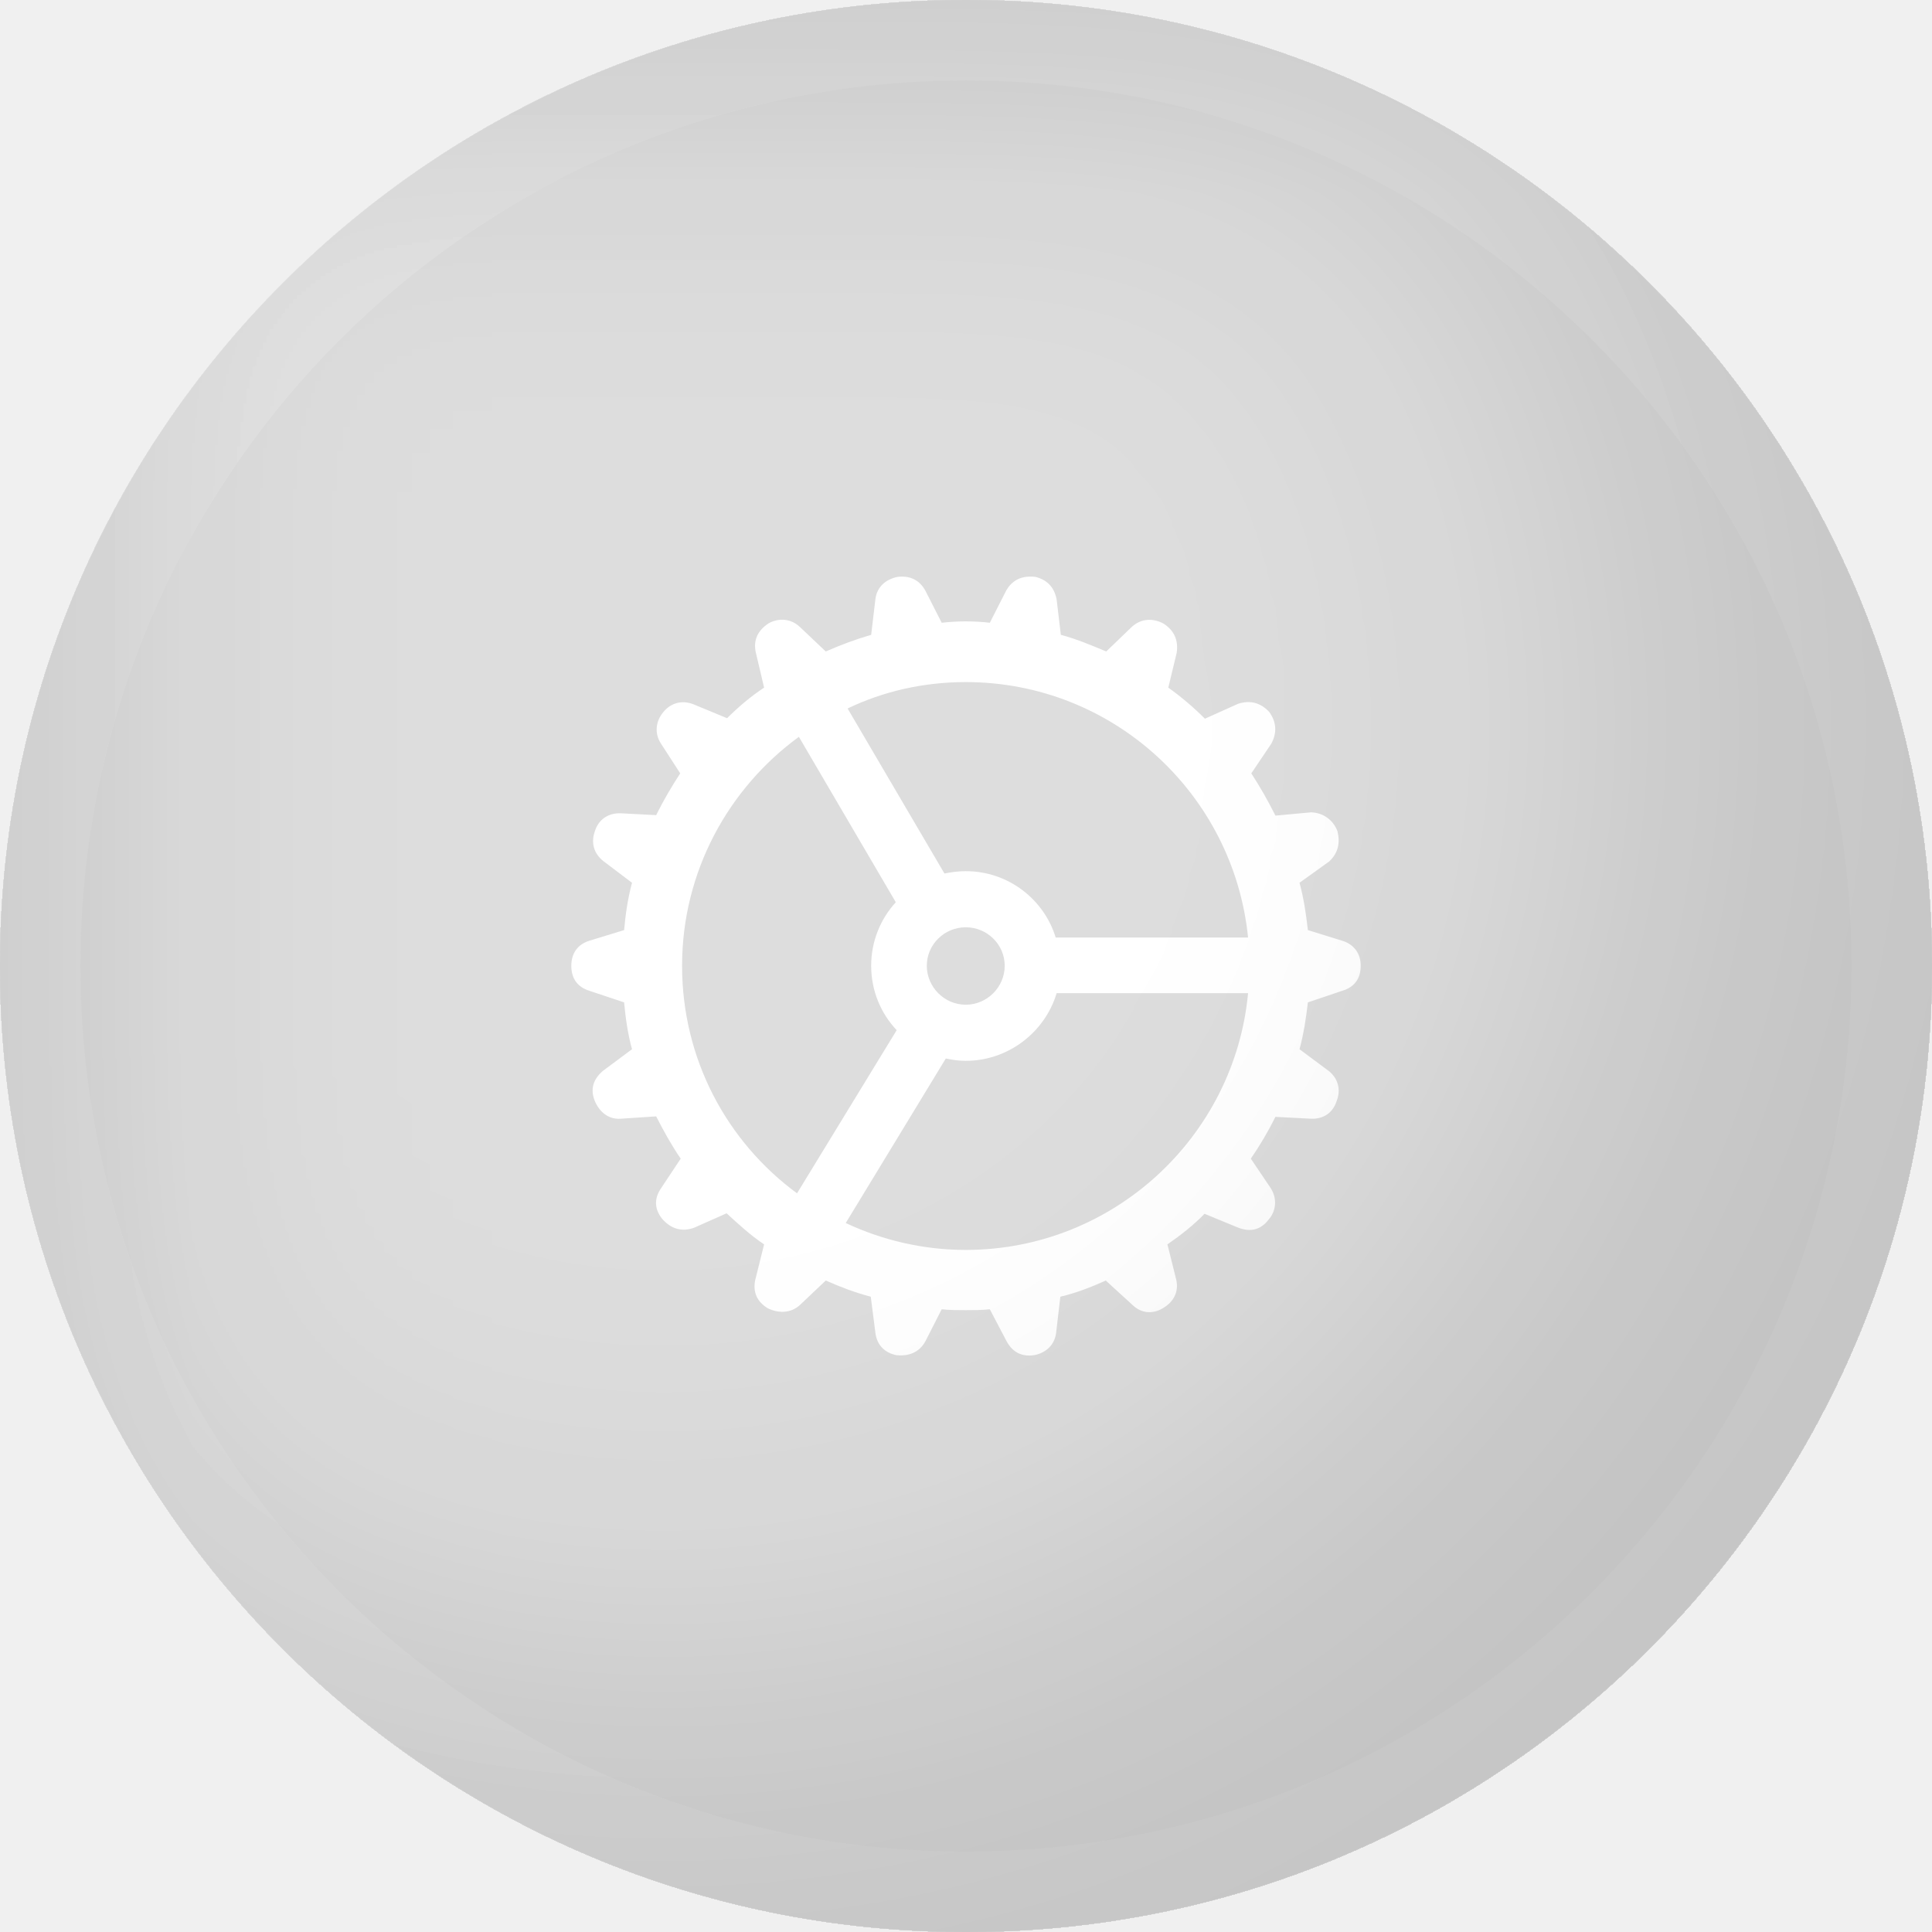
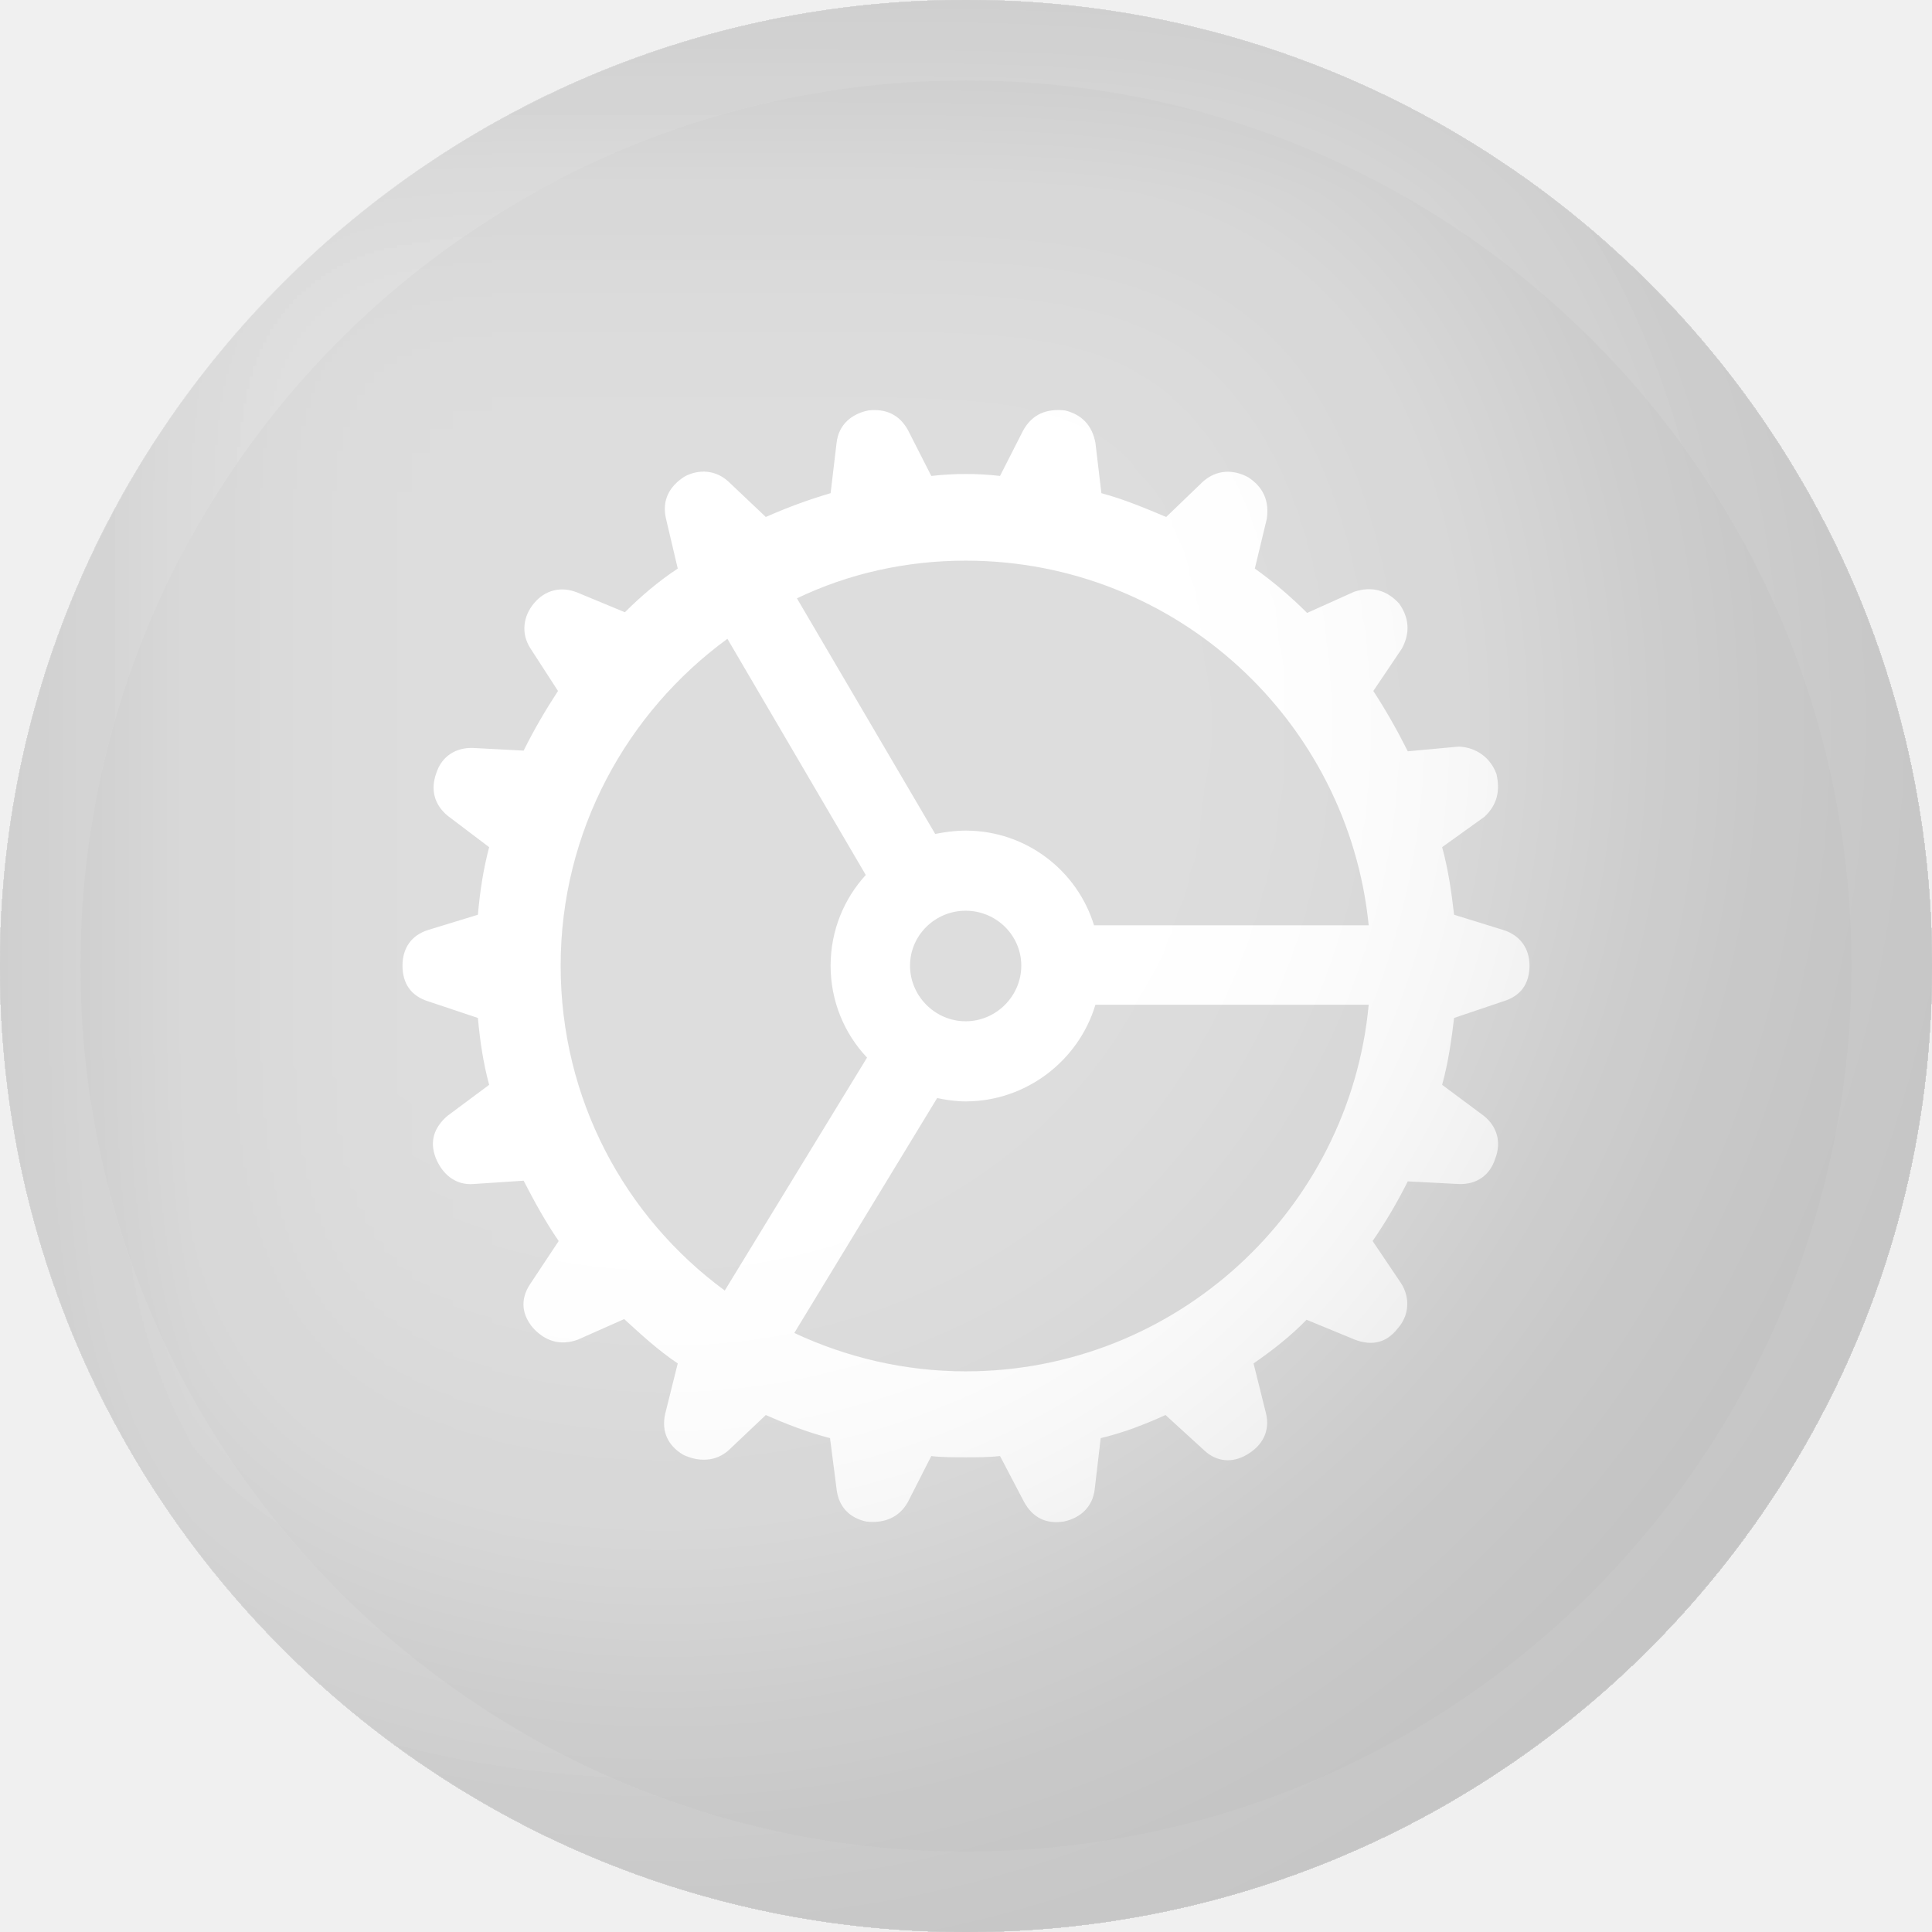
<svg xmlns="http://www.w3.org/2000/svg" preserveAspectRatio="none" overflow="visible" style="display: block;" width="24" height="24" viewBox="0 0 24 24" fill="none">
  <g id="Frame 1171278697" filter="url(#filter0_i_0_4)">
    <rect width="24" height="24" rx="12" fill="black" fill-opacity="0.08" />
    <rect x="0.5" y="0.5" width="23" height="23" rx="11.5" stroke="white" stroke-opacity="0.12" />
-     <path id="Vector" d="M12.498 7.339L12.296 7.736C12.204 7.725 12.101 7.719 11.997 7.719C11.899 7.719 11.796 7.725 11.698 7.736L11.496 7.339C11.421 7.201 11.3 7.149 11.151 7.166C11.007 7.195 10.892 7.287 10.874 7.448L10.822 7.886C10.627 7.943 10.442 8.012 10.258 8.093L9.936 7.788C9.826 7.684 9.677 7.673 9.55 7.742C9.417 7.828 9.354 7.949 9.389 8.105L9.492 8.542C9.325 8.652 9.17 8.784 9.032 8.922L8.617 8.75C8.473 8.692 8.335 8.732 8.243 8.842C8.145 8.957 8.128 9.107 8.208 9.233L8.45 9.607C8.341 9.774 8.243 9.941 8.151 10.126L7.713 10.103C7.558 10.097 7.437 10.178 7.391 10.322C7.339 10.466 7.373 10.598 7.494 10.696L7.851 10.966C7.799 11.162 7.771 11.352 7.753 11.554L7.322 11.686C7.172 11.732 7.097 11.847 7.097 11.997C7.097 12.153 7.172 12.262 7.322 12.308L7.753 12.452C7.771 12.648 7.799 12.844 7.851 13.034L7.488 13.304C7.368 13.408 7.333 13.529 7.385 13.667C7.442 13.811 7.558 13.909 7.713 13.897L8.151 13.868C8.243 14.047 8.341 14.226 8.456 14.393L8.208 14.767C8.116 14.905 8.139 15.037 8.231 15.147C8.335 15.262 8.467 15.308 8.623 15.251L9.026 15.072C9.17 15.204 9.32 15.343 9.492 15.458L9.383 15.895C9.348 16.051 9.406 16.172 9.538 16.252C9.671 16.316 9.821 16.316 9.936 16.212L10.258 15.907C10.442 15.988 10.621 16.057 10.817 16.108L10.874 16.552C10.892 16.713 10.995 16.805 11.133 16.834C11.289 16.851 11.421 16.799 11.496 16.661L11.698 16.264C11.79 16.275 11.899 16.275 11.997 16.275C12.101 16.275 12.199 16.275 12.296 16.264L12.504 16.661C12.579 16.799 12.694 16.857 12.849 16.834C12.993 16.805 13.103 16.707 13.12 16.552L13.172 16.108C13.368 16.062 13.558 15.988 13.736 15.907L14.07 16.212C14.179 16.316 14.318 16.327 14.444 16.252C14.582 16.172 14.646 16.045 14.611 15.895L14.502 15.458C14.669 15.343 14.83 15.216 14.963 15.078L15.383 15.251C15.533 15.308 15.659 15.279 15.757 15.153C15.855 15.043 15.867 14.888 15.786 14.761L15.538 14.393C15.653 14.226 15.751 14.059 15.844 13.874L16.287 13.897C16.442 13.903 16.558 13.822 16.604 13.678C16.661 13.535 16.621 13.396 16.506 13.304L16.143 13.034C16.195 12.844 16.224 12.648 16.247 12.452L16.673 12.308C16.828 12.262 16.903 12.153 16.903 11.997C16.903 11.847 16.822 11.732 16.673 11.686L16.247 11.554C16.224 11.352 16.195 11.156 16.143 10.966L16.512 10.701C16.621 10.598 16.65 10.477 16.615 10.327C16.563 10.189 16.442 10.097 16.287 10.091L15.844 10.132C15.751 9.947 15.653 9.774 15.544 9.607L15.792 9.239C15.867 9.101 15.855 8.968 15.769 8.847C15.665 8.732 15.533 8.692 15.377 8.744L14.968 8.928C14.83 8.79 14.675 8.657 14.513 8.542L14.617 8.11C14.64 7.955 14.588 7.834 14.456 7.748C14.329 7.678 14.179 7.678 14.059 7.788L13.742 8.093C13.563 8.018 13.373 7.938 13.178 7.886L13.126 7.448C13.097 7.293 13.005 7.201 12.861 7.166C12.705 7.149 12.579 7.195 12.498 7.339ZM11.997 15.527C11.467 15.527 10.961 15.406 10.506 15.193L11.749 13.149C11.83 13.166 11.911 13.178 11.997 13.178C12.527 13.178 12.982 12.82 13.126 12.337H15.504C15.337 14.122 13.828 15.527 11.997 15.527ZM11.128 11.208C10.938 11.416 10.822 11.692 10.822 11.997C10.822 12.308 10.943 12.59 11.139 12.797L9.901 14.824C9.032 14.185 8.473 13.16 8.473 11.997C8.473 10.828 9.049 9.792 9.924 9.153L11.128 11.208ZM12.481 11.997C12.481 12.262 12.262 12.481 11.997 12.481C11.732 12.481 11.513 12.262 11.513 11.997C11.513 11.732 11.732 11.519 11.997 11.519C12.262 11.519 12.481 11.732 12.481 11.997ZM15.504 11.646H13.114C12.97 11.174 12.527 10.822 11.997 10.822C11.905 10.822 11.819 10.834 11.732 10.851L10.529 8.801C10.972 8.588 11.473 8.473 11.997 8.473C13.828 8.473 15.325 9.867 15.504 11.646Z" fill="white" />
+     <g transform="translate(12 12) scale(1.42769) translate(-12 -12)">
+       <path id="Vector" d="M12.498 7.339L12.296 7.736C12.204 7.725 12.101 7.719 11.997 7.719C11.899 7.719 11.796 7.725 11.698 7.736L11.496 7.339C11.421 7.201 11.3 7.149 11.151 7.166C11.007 7.195 10.892 7.287 10.874 7.448L10.822 7.886C10.627 7.943 10.442 8.012 10.258 8.093L9.936 7.788C9.826 7.684 9.677 7.673 9.55 7.742C9.417 7.828 9.354 7.949 9.389 8.105L9.492 8.542C9.325 8.652 9.17 8.784 9.032 8.922L8.617 8.75C8.473 8.692 8.335 8.732 8.243 8.842C8.145 8.957 8.128 9.107 8.208 9.233L8.45 9.607C8.341 9.774 8.243 9.941 8.151 10.126L7.713 10.103C7.558 10.097 7.437 10.178 7.391 10.322C7.339 10.466 7.373 10.598 7.494 10.696L7.851 10.966C7.799 11.162 7.771 11.352 7.753 11.554L7.322 11.686C7.172 11.732 7.097 11.847 7.097 11.997C7.097 12.153 7.172 12.262 7.322 12.308L7.753 12.452C7.771 12.648 7.799 12.844 7.851 13.034L7.488 13.304C7.368 13.408 7.333 13.529 7.385 13.667C7.442 13.811 7.558 13.909 7.713 13.897L8.151 13.868C8.243 14.047 8.341 14.226 8.456 14.393L8.208 14.767C8.116 14.905 8.139 15.037 8.231 15.147C8.335 15.262 8.467 15.308 8.623 15.251L9.026 15.072C9.17 15.204 9.32 15.343 9.492 15.458L9.383 15.895C9.348 16.051 9.406 16.172 9.538 16.252C9.671 16.316 9.821 16.316 9.936 16.212L10.258 15.907C10.442 15.988 10.621 16.057 10.817 16.108L10.874 16.552C10.892 16.713 10.995 16.805 11.133 16.834C11.289 16.851 11.421 16.799 11.496 16.661L11.698 16.264C11.79 16.275 11.899 16.275 11.997 16.275C12.101 16.275 12.199 16.275 12.296 16.264L12.504 16.661C12.579 16.799 12.694 16.857 12.849 16.834C12.993 16.805 13.103 16.707 13.12 16.552L13.172 16.108C13.368 16.062 13.558 15.988 13.736 15.907L14.07 16.212C14.179 16.316 14.318 16.327 14.444 16.252C14.582 16.172 14.646 16.045 14.611 15.895L14.502 15.458C14.669 15.343 14.83 15.216 14.963 15.078L15.383 15.251C15.533 15.308 15.659 15.279 15.757 15.153C15.855 15.043 15.867 14.888 15.786 14.761L15.538 14.393C15.653 14.226 15.751 14.059 15.844 13.874L16.287 13.897C16.442 13.903 16.558 13.822 16.604 13.678C16.661 13.535 16.621 13.396 16.506 13.304L16.143 13.034C16.195 12.844 16.224 12.648 16.247 12.452L16.673 12.308C16.828 12.262 16.903 12.153 16.903 11.997C16.903 11.847 16.822 11.732 16.673 11.686L16.247 11.554C16.224 11.352 16.195 11.156 16.143 10.966L16.512 10.701C16.621 10.598 16.65 10.477 16.615 10.327C16.563 10.189 16.442 10.097 16.287 10.091L15.844 10.132C15.751 9.947 15.653 9.774 15.544 9.607L15.792 9.239C15.867 9.101 15.855 8.968 15.769 8.847C15.665 8.732 15.533 8.692 15.377 8.744L14.968 8.928C14.83 8.79 14.675 8.657 14.513 8.542L14.617 8.11C14.64 7.955 14.588 7.834 14.456 7.748C14.329 7.678 14.179 7.678 14.059 7.788L13.742 8.093C13.563 8.018 13.373 7.938 13.178 7.886L13.126 7.448C13.097 7.293 13.005 7.201 12.861 7.166C12.705 7.149 12.579 7.195 12.498 7.339ZM11.997 15.527C11.467 15.527 10.961 15.406 10.506 15.193L11.749 13.149C11.83 13.166 11.911 13.178 11.997 13.178C12.527 13.178 12.982 12.82 13.126 12.337H15.504C15.337 14.122 13.828 15.527 11.997 15.527ZM11.128 11.208C10.938 11.416 10.822 11.692 10.822 11.997C10.822 12.308 10.943 12.59 11.139 12.797L9.901 14.824C9.032 14.185 8.473 13.16 8.473 11.997C8.473 10.828 9.049 9.792 9.924 9.153L11.128 11.208ZM12.481 11.997C12.481 12.262 12.262 12.481 11.997 12.481C11.732 12.481 11.513 12.262 11.513 11.997C11.513 11.732 11.732 11.519 11.997 11.519C12.262 11.519 12.481 11.732 12.481 11.997ZM15.504 11.646H13.114C12.97 11.174 12.527 10.822 11.997 10.822C11.905 10.822 11.819 10.834 11.732 10.851L10.529 8.801C10.972 8.588 11.473 8.473 11.997 8.473C13.828 8.473 15.325 9.867 15.504 11.646Z" fill="white" />
+     </g>
  </g>
  <defs>
    <filter id="filter0_i_0_4" x="-3.75" y="-3" width="27.75" height="27" filterUnits="userSpaceOnUse" color-interpolation-filters="sRGB">
      <feFlood flood-opacity="0" result="BackgroundImageFix" />
      <feBlend mode="normal" in="SourceGraphic" in2="BackgroundImageFix" result="shape" />
      <feColorMatrix in="SourceAlpha" type="matrix" values="0 0 0 0 0 0 0 0 0 0 0 0 0 0 0 0 0 0 127 0" result="hardAlpha" />
      <feOffset dx="-3.75" dy="-3" />
      <feGaussianBlur stdDeviation="15" />
      <feComposite in2="hardAlpha" operator="arithmetic" k2="-1" k3="1" />
      <feColorMatrix type="matrix" values="0 0 0 0 0 0 0 0 0 0 0 0 0 0 0 0 0 0 0.12 0" />
      <feBlend mode="normal" in2="shape" result="effect1_innerShadow_0_4" />
    </filter>
  </defs>
</svg>
